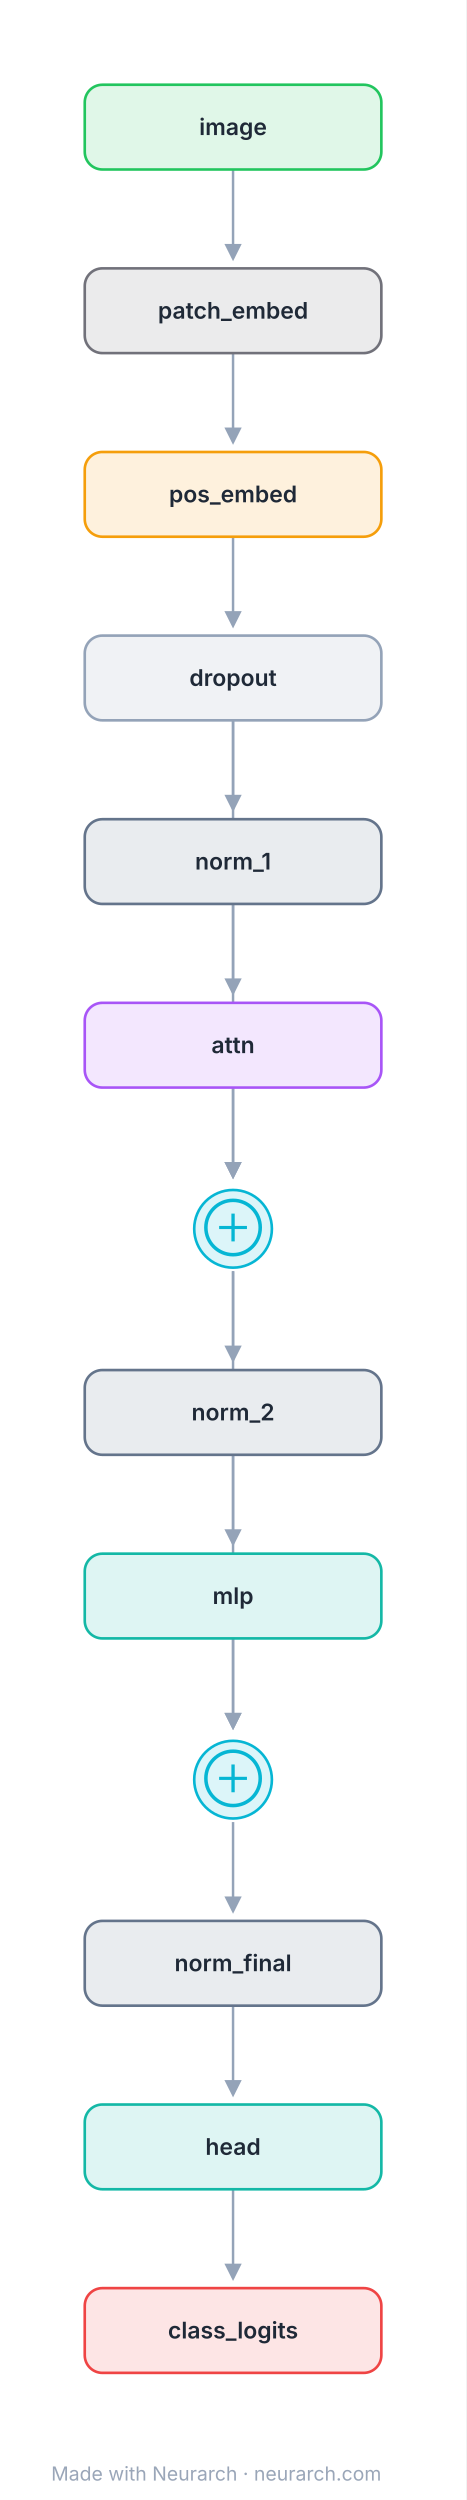
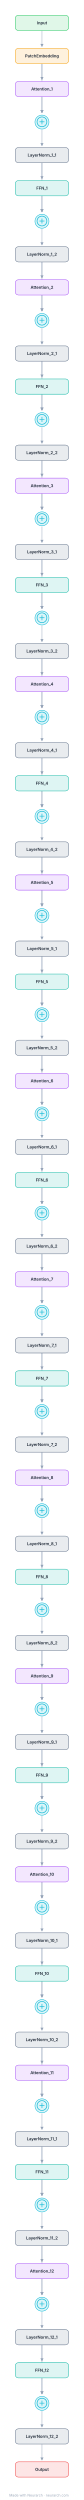
- <svg xmlns="http://www.w3.org/2000/svg" width="264" height="1416" viewBox="0 0 264 1416" font-family="-apple-system, 'Segoe UI', Inter, Helvetica, Arial, sans-serif">
+ <svg xmlns="http://www.w3.org/2000/svg" width="264" height="7864" viewBox="0 0 264 7864" font-family="-apple-system, 'Segoe UI', Inter, Helvetica, Arial, sans-serif">
  <defs>
    <marker id="arrow" viewBox="0 0 10 10" refX="8" refY="5" markerWidth="7" markerHeight="7" orient="auto-start-reverse">
      <path d="M0,0 L10,5 L0,10 z" fill="#94a3b8" />
    </marker>
  </defs>
-   <rect x="0" y="0" width="264" height="1416" fill="#ffffff" />
+   <rect x="0" y="0" width="264" height="7864" fill="#ffffff" />
  <path d="M132.0,96.0 C132.0,121.0 132.0,121.0 132.0,146.0" fill="none" stroke="#94a3b8" stroke-width="1.4" marker-end="url(#arrow)" />
  <path d="M132.0,200.0 C132.0,225.0 132.0,225.0 132.0,250.0" fill="none" stroke="#94a3b8" stroke-width="1.4" marker-end="url(#arrow)" />
+   <path d="M132.0,200.0 C132.0,277.0 132.0,277.0 132.0,354.0" fill="none" stroke="#94a3b8" stroke-width="1.4" marker-end="url(#arrow)" />
  <path d="M132.0,304.0 C132.0,329.0 132.0,329.0 132.0,354.0" fill="none" stroke="#94a3b8" stroke-width="1.4" marker-end="url(#arrow)" />
  <path d="M132.0,408.0 C132.0,433.0 132.0,433.0 132.0,458.0" fill="none" stroke="#94a3b8" stroke-width="1.4" marker-end="url(#arrow)" />
  <path d="M132.0,512.0 C132.0,537.0 132.0,537.0 132.0,562.0" fill="none" stroke="#94a3b8" stroke-width="1.4" marker-end="url(#arrow)" />
+   <path d="M132.0,512.0 C132.0,589.0 132.0,589.0 132.0,666.0" fill="none" stroke="#94a3b8" stroke-width="1.4" marker-end="url(#arrow)" />
  <path d="M132.0,616.0 C132.0,641.0 132.0,641.0 132.0,666.0" fill="none" stroke="#94a3b8" stroke-width="1.4" marker-end="url(#arrow)" />
-   <path d="M132.0,408.0 C132.0,537.0 132.0,537.0 132.0,666.0" fill="none" stroke="#94a3b8" stroke-width="1.4" marker-end="url(#arrow)" />
  <path d="M132.0,720.0 C132.0,745.0 132.0,745.0 132.0,770.0" fill="none" stroke="#94a3b8" stroke-width="1.4" marker-end="url(#arrow)" />
  <path d="M132.0,824.0 C132.0,849.0 132.0,849.0 132.0,874.0" fill="none" stroke="#94a3b8" stroke-width="1.4" marker-end="url(#arrow)" />
+   <path d="M132.0,824.0 C132.0,901.0 132.0,901.0 132.0,978.0" fill="none" stroke="#94a3b8" stroke-width="1.4" marker-end="url(#arrow)" />
  <path d="M132.0,928.0 C132.0,953.0 132.0,953.0 132.0,978.0" fill="none" stroke="#94a3b8" stroke-width="1.4" marker-end="url(#arrow)" />
-   <path d="M132.0,720.0 C132.0,849.0 132.0,849.0 132.0,978.0" fill="none" stroke="#94a3b8" stroke-width="1.4" marker-end="url(#arrow)" />
  <path d="M132.0,1032.0 C132.0,1057.0 132.0,1057.0 132.0,1082.0" fill="none" stroke="#94a3b8" stroke-width="1.4" marker-end="url(#arrow)" />
  <path d="M132.0,1136.0 C132.0,1161.0 132.0,1161.0 132.0,1186.0" fill="none" stroke="#94a3b8" stroke-width="1.4" marker-end="url(#arrow)" />
+   <path d="M132.0,1136.0 C132.0,1213.0 132.0,1213.0 132.0,1290.0" fill="none" stroke="#94a3b8" stroke-width="1.4" marker-end="url(#arrow)" />
  <path d="M132.0,1240.0 C132.0,1265.0 132.0,1265.0 132.0,1290.0" fill="none" stroke="#94a3b8" stroke-width="1.4" marker-end="url(#arrow)" />
+   <path d="M132.0,1344.0 C132.0,1369.0 132.0,1369.0 132.0,1394.0" fill="none" stroke="#94a3b8" stroke-width="1.4" marker-end="url(#arrow)" />
+   <path d="M132.0,1448.0 C132.0,1473.0 132.0,1473.0 132.0,1498.0" fill="none" stroke="#94a3b8" stroke-width="1.4" marker-end="url(#arrow)" />
+   <path d="M132.0,1448.0 C132.0,1525.0 132.0,1525.0 132.0,1602.0" fill="none" stroke="#94a3b8" stroke-width="1.4" marker-end="url(#arrow)" />
+   <path d="M132.0,1552.0 C132.0,1577.0 132.0,1577.0 132.0,1602.0" fill="none" stroke="#94a3b8" stroke-width="1.4" marker-end="url(#arrow)" />
+   <path d="M132.0,1656.0 C132.0,1681.0 132.0,1681.0 132.0,1706.0" fill="none" stroke="#94a3b8" stroke-width="1.4" marker-end="url(#arrow)" />
+   <path d="M132.0,1760.0 C132.0,1785.0 132.0,1785.0 132.0,1810.0" fill="none" stroke="#94a3b8" stroke-width="1.4" marker-end="url(#arrow)" />
+   <path d="M132.0,1760.0 C132.0,1837.0 132.0,1837.0 132.0,1914.0" fill="none" stroke="#94a3b8" stroke-width="1.4" marker-end="url(#arrow)" />
+   <path d="M132.0,1864.0 C132.0,1889.0 132.0,1889.0 132.0,1914.0" fill="none" stroke="#94a3b8" stroke-width="1.4" marker-end="url(#arrow)" />
+   <path d="M132.0,1968.0 C132.0,1993.0 132.0,1993.0 132.0,2018.0" fill="none" stroke="#94a3b8" stroke-width="1.4" marker-end="url(#arrow)" />
+   <path d="M132.0,2072.0 C132.0,2097.0 132.0,2097.0 132.0,2122.0" fill="none" stroke="#94a3b8" stroke-width="1.4" marker-end="url(#arrow)" />
+   <path d="M132.0,2072.0 C132.0,2149.0 132.0,2149.0 132.0,2226.0" fill="none" stroke="#94a3b8" stroke-width="1.4" marker-end="url(#arrow)" />
+   <path d="M132.0,2176.0 C132.0,2201.0 132.0,2201.0 132.0,2226.0" fill="none" stroke="#94a3b8" stroke-width="1.4" marker-end="url(#arrow)" />
+   <path d="M132.0,2280.0 C132.0,2305.0 132.0,2305.0 132.0,2330.0" fill="none" stroke="#94a3b8" stroke-width="1.4" marker-end="url(#arrow)" />
+   <path d="M132.0,2384.0 C132.0,2409.0 132.0,2409.0 132.0,2434.0" fill="none" stroke="#94a3b8" stroke-width="1.4" marker-end="url(#arrow)" />
+   <path d="M132.0,2384.0 C132.0,2461.0 132.0,2461.0 132.0,2538.0" fill="none" stroke="#94a3b8" stroke-width="1.4" marker-end="url(#arrow)" />
+   <path d="M132.0,2488.0 C132.0,2513.0 132.0,2513.0 132.0,2538.0" fill="none" stroke="#94a3b8" stroke-width="1.4" marker-end="url(#arrow)" />
+   <path d="M132.0,2592.0 C132.0,2617.0 132.0,2617.0 132.0,2642.0" fill="none" stroke="#94a3b8" stroke-width="1.4" marker-end="url(#arrow)" />
+   <path d="M132.0,2696.0 C132.0,2721.0 132.0,2721.0 132.0,2746.0" fill="none" stroke="#94a3b8" stroke-width="1.4" marker-end="url(#arrow)" />
+   <path d="M132.0,2696.0 C132.0,2773.0 132.0,2773.0 132.0,2850.0" fill="none" stroke="#94a3b8" stroke-width="1.4" marker-end="url(#arrow)" />
+   <path d="M132.0,2800.0 C132.0,2825.0 132.0,2825.0 132.0,2850.0" fill="none" stroke="#94a3b8" stroke-width="1.4" marker-end="url(#arrow)" />
+   <path d="M132.0,2904.0 C132.0,2929.0 132.0,2929.0 132.0,2954.0" fill="none" stroke="#94a3b8" stroke-width="1.4" marker-end="url(#arrow)" />
+   <path d="M132.0,3008.0 C132.0,3033.0 132.0,3033.0 132.0,3058.0" fill="none" stroke="#94a3b8" stroke-width="1.4" marker-end="url(#arrow)" />
+   <path d="M132.0,3008.0 C132.0,3085.0 132.0,3085.0 132.0,3162.0" fill="none" stroke="#94a3b8" stroke-width="1.4" marker-end="url(#arrow)" />
+   <path d="M132.0,3112.0 C132.0,3137.0 132.0,3137.0 132.0,3162.0" fill="none" stroke="#94a3b8" stroke-width="1.4" marker-end="url(#arrow)" />
+   <path d="M132.0,3216.0 C132.0,3241.0 132.0,3241.0 132.0,3266.0" fill="none" stroke="#94a3b8" stroke-width="1.4" marker-end="url(#arrow)" />
+   <path d="M132.0,3320.0 C132.0,3345.0 132.0,3345.0 132.0,3370.0" fill="none" stroke="#94a3b8" stroke-width="1.4" marker-end="url(#arrow)" />
+   <path d="M132.0,3320.0 C132.0,3397.0 132.0,3397.0 132.0,3474.0" fill="none" stroke="#94a3b8" stroke-width="1.4" marker-end="url(#arrow)" />
+   <path d="M132.0,3424.0 C132.0,3449.0 132.0,3449.0 132.0,3474.0" fill="none" stroke="#94a3b8" stroke-width="1.4" marker-end="url(#arrow)" />
+   <path d="M132.0,3528.0 C132.0,3553.0 132.0,3553.0 132.0,3578.0" fill="none" stroke="#94a3b8" stroke-width="1.4" marker-end="url(#arrow)" />
+   <path d="M132.0,3632.0 C132.0,3657.0 132.0,3657.0 132.0,3682.0" fill="none" stroke="#94a3b8" stroke-width="1.4" marker-end="url(#arrow)" />
+   <path d="M132.0,3632.0 C132.0,3709.0 132.0,3709.0 132.0,3786.0" fill="none" stroke="#94a3b8" stroke-width="1.4" marker-end="url(#arrow)" />
+   <path d="M132.0,3736.0 C132.0,3761.0 132.0,3761.0 132.0,3786.0" fill="none" stroke="#94a3b8" stroke-width="1.4" marker-end="url(#arrow)" />
+   <path d="M132.0,3840.0 C132.0,3865.0 132.0,3865.0 132.0,3890.0" fill="none" stroke="#94a3b8" stroke-width="1.4" marker-end="url(#arrow)" />
+   <path d="M132.0,3944.0 C132.0,3969.0 132.0,3969.0 132.0,3994.0" fill="none" stroke="#94a3b8" stroke-width="1.4" marker-end="url(#arrow)" />
+   <path d="M132.0,3944.0 C132.0,4021.0 132.0,4021.0 132.0,4098.0" fill="none" stroke="#94a3b8" stroke-width="1.4" marker-end="url(#arrow)" />
+   <path d="M132.0,4048.0 C132.0,4073.0 132.0,4073.0 132.0,4098.0" fill="none" stroke="#94a3b8" stroke-width="1.4" marker-end="url(#arrow)" />
+   <path d="M132.0,4152.0 C132.0,4177.0 132.0,4177.0 132.0,4202.0" fill="none" stroke="#94a3b8" stroke-width="1.4" marker-end="url(#arrow)" />
+   <path d="M132.0,4256.0 C132.0,4281.0 132.0,4281.0 132.0,4306.0" fill="none" stroke="#94a3b8" stroke-width="1.4" marker-end="url(#arrow)" />
+   <path d="M132.0,4256.0 C132.0,4333.0 132.0,4333.0 132.0,4410.0" fill="none" stroke="#94a3b8" stroke-width="1.4" marker-end="url(#arrow)" />
+   <path d="M132.0,4360.0 C132.0,4385.0 132.0,4385.0 132.0,4410.0" fill="none" stroke="#94a3b8" stroke-width="1.4" marker-end="url(#arrow)" />
+   <path d="M132.0,4464.0 C132.0,4489.0 132.0,4489.0 132.0,4514.0" fill="none" stroke="#94a3b8" stroke-width="1.4" marker-end="url(#arrow)" />
+   <path d="M132.0,4568.0 C132.0,4593.0 132.0,4593.0 132.0,4618.0" fill="none" stroke="#94a3b8" stroke-width="1.4" marker-end="url(#arrow)" />
+   <path d="M132.0,4568.0 C132.0,4645.0 132.0,4645.0 132.0,4722.0" fill="none" stroke="#94a3b8" stroke-width="1.4" marker-end="url(#arrow)" />
+   <path d="M132.0,4672.0 C132.0,4697.0 132.0,4697.0 132.0,4722.0" fill="none" stroke="#94a3b8" stroke-width="1.4" marker-end="url(#arrow)" />
+   <path d="M132.0,4776.0 C132.0,4801.0 132.0,4801.0 132.0,4826.0" fill="none" stroke="#94a3b8" stroke-width="1.4" marker-end="url(#arrow)" />
+   <path d="M132.0,4880.0 C132.0,4905.0 132.0,4905.0 132.0,4930.0" fill="none" stroke="#94a3b8" stroke-width="1.4" marker-end="url(#arrow)" />
+   <path d="M132.0,4880.0 C132.0,4957.0 132.0,4957.0 132.0,5034.0" fill="none" stroke="#94a3b8" stroke-width="1.4" marker-end="url(#arrow)" />
+   <path d="M132.0,4984.0 C132.0,5009.0 132.0,5009.0 132.0,5034.0" fill="none" stroke="#94a3b8" stroke-width="1.4" marker-end="url(#arrow)" />
+   <path d="M132.0,5088.0 C132.0,5113.0 132.0,5113.0 132.0,5138.0" fill="none" stroke="#94a3b8" stroke-width="1.4" marker-end="url(#arrow)" />
+   <path d="M132.0,5192.0 C132.0,5217.0 132.0,5217.0 132.0,5242.0" fill="none" stroke="#94a3b8" stroke-width="1.4" marker-end="url(#arrow)" />
+   <path d="M132.0,5192.0 C132.0,5269.0 132.0,5269.0 132.0,5346.0" fill="none" stroke="#94a3b8" stroke-width="1.4" marker-end="url(#arrow)" />
+   <path d="M132.0,5296.0 C132.0,5321.0 132.0,5321.0 132.0,5346.0" fill="none" stroke="#94a3b8" stroke-width="1.4" marker-end="url(#arrow)" />
+   <path d="M132.0,5400.0 C132.0,5425.0 132.0,5425.0 132.0,5450.0" fill="none" stroke="#94a3b8" stroke-width="1.4" marker-end="url(#arrow)" />
+   <path d="M132.0,5504.0 C132.0,5529.0 132.0,5529.0 132.0,5554.0" fill="none" stroke="#94a3b8" stroke-width="1.4" marker-end="url(#arrow)" />
+   <path d="M132.0,5504.0 C132.0,5581.0 132.0,5581.0 132.0,5658.0" fill="none" stroke="#94a3b8" stroke-width="1.4" marker-end="url(#arrow)" />
+   <path d="M132.0,5608.0 C132.0,5633.0 132.0,5633.0 132.0,5658.0" fill="none" stroke="#94a3b8" stroke-width="1.4" marker-end="url(#arrow)" />
+   <path d="M132.0,5712.0 C132.0,5737.0 132.0,5737.0 132.0,5762.0" fill="none" stroke="#94a3b8" stroke-width="1.4" marker-end="url(#arrow)" />
+   <path d="M132.0,5816.0 C132.0,5841.0 132.0,5841.0 132.0,5866.0" fill="none" stroke="#94a3b8" stroke-width="1.4" marker-end="url(#arrow)" />
+   <path d="M132.0,5816.0 C132.0,5893.0 132.0,5893.0 132.0,5970.0" fill="none" stroke="#94a3b8" stroke-width="1.4" marker-end="url(#arrow)" />
+   <path d="M132.0,5920.0 C132.0,5945.0 132.0,5945.0 132.0,5970.0" fill="none" stroke="#94a3b8" stroke-width="1.4" marker-end="url(#arrow)" />
+   <path d="M132.0,6024.0 C132.0,6049.0 132.0,6049.0 132.0,6074.0" fill="none" stroke="#94a3b8" stroke-width="1.4" marker-end="url(#arrow)" />
+   <path d="M132.0,6128.0 C132.0,6153.0 132.0,6153.0 132.0,6178.0" fill="none" stroke="#94a3b8" stroke-width="1.4" marker-end="url(#arrow)" />
+   <path d="M132.0,6128.0 C132.0,6205.0 132.0,6205.0 132.0,6282.0" fill="none" stroke="#94a3b8" stroke-width="1.4" marker-end="url(#arrow)" />
+   <path d="M132.0,6232.0 C132.0,6257.0 132.0,6257.0 132.0,6282.0" fill="none" stroke="#94a3b8" stroke-width="1.4" marker-end="url(#arrow)" />
+   <path d="M132.0,6336.0 C132.0,6361.0 132.0,6361.0 132.0,6386.0" fill="none" stroke="#94a3b8" stroke-width="1.4" marker-end="url(#arrow)" />
+   <path d="M132.0,6440.0 C132.0,6465.0 132.0,6465.0 132.0,6490.0" fill="none" stroke="#94a3b8" stroke-width="1.4" marker-end="url(#arrow)" />
+   <path d="M132.0,6440.0 C132.0,6517.0 132.0,6517.0 132.0,6594.0" fill="none" stroke="#94a3b8" stroke-width="1.4" marker-end="url(#arrow)" />
+   <path d="M132.0,6544.0 C132.0,6569.0 132.0,6569.0 132.0,6594.0" fill="none" stroke="#94a3b8" stroke-width="1.4" marker-end="url(#arrow)" />
+   <path d="M132.0,6648.0 C132.0,6673.0 132.0,6673.0 132.0,6698.0" fill="none" stroke="#94a3b8" stroke-width="1.4" marker-end="url(#arrow)" />
+   <path d="M132.0,6752.0 C132.0,6777.0 132.0,6777.0 132.0,6802.0" fill="none" stroke="#94a3b8" stroke-width="1.4" marker-end="url(#arrow)" />
+   <path d="M132.0,6752.0 C132.0,6829.0 132.0,6829.0 132.0,6906.0" fill="none" stroke="#94a3b8" stroke-width="1.4" marker-end="url(#arrow)" />
+   <path d="M132.0,6856.0 C132.0,6881.0 132.0,6881.0 132.0,6906.0" fill="none" stroke="#94a3b8" stroke-width="1.4" marker-end="url(#arrow)" />
+   <path d="M132.0,6960.0 C132.0,6985.0 132.0,6985.0 132.0,7010.0" fill="none" stroke="#94a3b8" stroke-width="1.4" marker-end="url(#arrow)" />
+   <path d="M132.0,7064.0 C132.0,7089.0 132.0,7089.0 132.0,7114.0" fill="none" stroke="#94a3b8" stroke-width="1.4" marker-end="url(#arrow)" />
+   <path d="M132.0,7064.0 C132.0,7141.0 132.0,7141.0 132.0,7218.0" fill="none" stroke="#94a3b8" stroke-width="1.4" marker-end="url(#arrow)" />
+   <path d="M132.0,7168.0 C132.0,7193.0 132.0,7193.0 132.0,7218.0" fill="none" stroke="#94a3b8" stroke-width="1.4" marker-end="url(#arrow)" />
+   <path d="M132.0,7272.0 C132.0,7297.0 132.0,7297.0 132.0,7322.0" fill="none" stroke="#94a3b8" stroke-width="1.4" marker-end="url(#arrow)" />
+   <path d="M132.0,7376.0 C132.0,7401.0 132.0,7401.0 132.0,7426.0" fill="none" stroke="#94a3b8" stroke-width="1.4" marker-end="url(#arrow)" />
+   <path d="M132.0,7376.0 C132.0,7453.0 132.0,7453.0 132.0,7530.0" fill="none" stroke="#94a3b8" stroke-width="1.4" marker-end="url(#arrow)" />
+   <path d="M132.0,7480.0 C132.0,7505.0 132.0,7505.0 132.0,7530.0" fill="none" stroke="#94a3b8" stroke-width="1.4" marker-end="url(#arrow)" />
+   <path d="M132.0,7584.0 C132.0,7609.0 132.0,7609.0 132.0,7634.0" fill="none" stroke="#94a3b8" stroke-width="1.4" marker-end="url(#arrow)" />
+   <path d="M132.0,7688.0 C132.0,7713.0 132.0,7713.0 132.0,7738.0" fill="none" stroke="#94a3b8" stroke-width="1.4" marker-end="url(#arrow)" />
  <rect x="48.0" y="48.0" width="168" height="48" rx="10" fill="rgb(224, 247, 232)" stroke="#22c55e" stroke-width="1.5" />
-   <text x="132.0" y="76.5" text-anchor="middle" font-size="13" font-weight="600" fill="#1f2937">image</text>
-   <rect x="48.0" y="152.0" width="168" height="48" rx="10" fill="rgb(235, 235, 236)" stroke="#71717a" stroke-width="1.5" />
-   <text x="132.0" y="180.5" text-anchor="middle" font-size="13" font-weight="600" fill="#1f2937">patch_embed</text>
-   <rect x="48.0" y="256.0" width="168" height="48" rx="10" fill="rgb(254, 241, 221)" stroke="#f59e0b" stroke-width="1.5" />
-   <text x="132.0" y="284.5" text-anchor="middle" font-size="13" font-weight="600" fill="#1f2937">pos_embed</text>
-   <rect x="48.0" y="360.0" width="168" height="48" rx="10" fill="rgb(240, 242, 245)" stroke="#94a3b8" stroke-width="1.5" />
-   <text x="132.0" y="388.5" text-anchor="middle" font-size="13" font-weight="600" fill="#1f2937">dropout</text>
+   <text x="132.0" y="76.5" text-anchor="middle" font-size="13" font-weight="600" fill="#1f2937">Input</text>
+   <rect x="48.0" y="152.0" width="168" height="48" rx="10" fill="rgb(254, 241, 221)" stroke="#f59e0b" stroke-width="1.5" />
+   <text x="132.0" y="180.5" text-anchor="middle" font-size="13" font-weight="600" fill="#1f2937">PatchEmbedding</text>
+   <rect x="48.0" y="256.0" width="168" height="48" rx="10" fill="rgb(243, 231, 254)" stroke="#a855f7" stroke-width="1.5" />
+   <text x="132.0" y="284.5" text-anchor="middle" font-size="13" font-weight="600" fill="#1f2937">Attention_1</text>
+   <circle cx="132.0" cy="384.0" r="22" fill="rgb(220, 245, 249)" stroke="#06b6d4" stroke-width="1.5" />
+   <text x="132.0" y="392.0" text-anchor="middle" font-size="24" fill="#06b6d4">⊕</text>
  <rect x="48.0" y="464.0" width="168" height="48" rx="10" fill="rgb(233, 236, 239)" stroke="#64748b" stroke-width="1.5" />
-   <text x="132.0" y="492.5" text-anchor="middle" font-size="13" font-weight="600" fill="#1f2937">norm_1</text>
-   <rect x="48.0" y="568.0" width="168" height="48" rx="10" fill="rgb(243, 231, 254)" stroke="#a855f7" stroke-width="1.5" />
-   <text x="132.0" y="596.5" text-anchor="middle" font-size="13" font-weight="600" fill="#1f2937">attn</text>
+   <text x="132.0" y="492.5" text-anchor="middle" font-size="13" font-weight="600" fill="#1f2937">LayerNorm_1_1</text>
+   <rect x="48.0" y="568.0" width="168" height="48" rx="10" fill="rgb(222, 245, 243)" stroke="#14b8a6" stroke-width="1.5" />
+   <text x="132.0" y="596.5" text-anchor="middle" font-size="13" font-weight="600" fill="#1f2937">FFN_1</text>
  <circle cx="132.0" cy="696.0" r="22" fill="rgb(220, 245, 249)" stroke="#06b6d4" stroke-width="1.5" />
  <text x="132.0" y="704.0" text-anchor="middle" font-size="24" fill="#06b6d4">⊕</text>
  <rect x="48.0" y="776.0" width="168" height="48" rx="10" fill="rgb(233, 236, 239)" stroke="#64748b" stroke-width="1.5" />
-   <text x="132.0" y="804.5" text-anchor="middle" font-size="13" font-weight="600" fill="#1f2937">norm_2</text>
-   <rect x="48.0" y="880.0" width="168" height="48" rx="10" fill="rgb(222, 245, 243)" stroke="#14b8a6" stroke-width="1.5" />
-   <text x="132.0" y="908.5" text-anchor="middle" font-size="13" font-weight="600" fill="#1f2937">mlp</text>
+   <text x="132.0" y="804.5" text-anchor="middle" font-size="13" font-weight="600" fill="#1f2937">LayerNorm_1_2</text>
+   <rect x="48.0" y="880.0" width="168" height="48" rx="10" fill="rgb(243, 231, 254)" stroke="#a855f7" stroke-width="1.5" />
+   <text x="132.0" y="908.5" text-anchor="middle" font-size="13" font-weight="600" fill="#1f2937">Attention_2</text>
  <circle cx="132.0" cy="1008.0" r="22" fill="rgb(220, 245, 249)" stroke="#06b6d4" stroke-width="1.5" />
  <text x="132.0" y="1016.0" text-anchor="middle" font-size="24" fill="#06b6d4">⊕</text>
  <rect x="48.0" y="1088.0" width="168" height="48" rx="10" fill="rgb(233, 236, 239)" stroke="#64748b" stroke-width="1.5" />
-   <text x="132.0" y="1116.5" text-anchor="middle" font-size="13" font-weight="600" fill="#1f2937">norm_final</text>
+   <text x="132.0" y="1116.5" text-anchor="middle" font-size="13" font-weight="600" fill="#1f2937">LayerNorm_2_1</text>
  <rect x="48.0" y="1192.0" width="168" height="48" rx="10" fill="rgb(222, 245, 243)" stroke="#14b8a6" stroke-width="1.5" />
-   <text x="132.0" y="1220.5" text-anchor="middle" font-size="13" font-weight="600" fill="#1f2937">head</text>
-   <rect x="48.0" y="1296.0" width="168" height="48" rx="10" fill="rgb(253, 229, 229)" stroke="#ef4444" stroke-width="1.5" />
-   <text x="132.0" y="1324.5" text-anchor="middle" font-size="13" font-weight="600" fill="#1f2937">class_logits</text>
-   <text x="216.0" y="1405.0" text-anchor="end" font-size="11" fill="#9aa6b8">Made with Neurarch · neurarch.com</text>
+   <text x="132.0" y="1220.5" text-anchor="middle" font-size="13" font-weight="600" fill="#1f2937">FFN_2</text>
+   <circle cx="132.0" cy="1320.0" r="22" fill="rgb(220, 245, 249)" stroke="#06b6d4" stroke-width="1.5" />
+   <text x="132.0" y="1328.0" text-anchor="middle" font-size="24" fill="#06b6d4">⊕</text>
+   <rect x="48.0" y="1400.0" width="168" height="48" rx="10" fill="rgb(233, 236, 239)" stroke="#64748b" stroke-width="1.5" />
+   <text x="132.0" y="1428.5" text-anchor="middle" font-size="13" font-weight="600" fill="#1f2937">LayerNorm_2_2</text>
+   <rect x="48.0" y="1504.0" width="168" height="48" rx="10" fill="rgb(243, 231, 254)" stroke="#a855f7" stroke-width="1.5" />
+   <text x="132.0" y="1532.5" text-anchor="middle" font-size="13" font-weight="600" fill="#1f2937">Attention_3</text>
+   <circle cx="132.0" cy="1632.0" r="22" fill="rgb(220, 245, 249)" stroke="#06b6d4" stroke-width="1.5" />
+   <text x="132.0" y="1640.0" text-anchor="middle" font-size="24" fill="#06b6d4">⊕</text>
+   <rect x="48.0" y="1712.0" width="168" height="48" rx="10" fill="rgb(233, 236, 239)" stroke="#64748b" stroke-width="1.5" />
+   <text x="132.0" y="1740.5" text-anchor="middle" font-size="13" font-weight="600" fill="#1f2937">LayerNorm_3_1</text>
+   <rect x="48.0" y="1816.0" width="168" height="48" rx="10" fill="rgb(222, 245, 243)" stroke="#14b8a6" stroke-width="1.5" />
+   <text x="132.0" y="1844.5" text-anchor="middle" font-size="13" font-weight="600" fill="#1f2937">FFN_3</text>
+   <circle cx="132.0" cy="1944.0" r="22" fill="rgb(220, 245, 249)" stroke="#06b6d4" stroke-width="1.5" />
+   <text x="132.0" y="1952.0" text-anchor="middle" font-size="24" fill="#06b6d4">⊕</text>
+   <rect x="48.0" y="2024.0" width="168" height="48" rx="10" fill="rgb(233, 236, 239)" stroke="#64748b" stroke-width="1.5" />
+   <text x="132.0" y="2052.5" text-anchor="middle" font-size="13" font-weight="600" fill="#1f2937">LayerNorm_3_2</text>
+   <rect x="48.0" y="2128.0" width="168" height="48" rx="10" fill="rgb(243, 231, 254)" stroke="#a855f7" stroke-width="1.5" />
+   <text x="132.0" y="2156.5" text-anchor="middle" font-size="13" font-weight="600" fill="#1f2937">Attention_4</text>
+   <circle cx="132.0" cy="2256.0" r="22" fill="rgb(220, 245, 249)" stroke="#06b6d4" stroke-width="1.5" />
+   <text x="132.0" y="2264.0" text-anchor="middle" font-size="24" fill="#06b6d4">⊕</text>
+   <rect x="48.0" y="2336.0" width="168" height="48" rx="10" fill="rgb(233, 236, 239)" stroke="#64748b" stroke-width="1.5" />
+   <text x="132.0" y="2364.5" text-anchor="middle" font-size="13" font-weight="600" fill="#1f2937">LayerNorm_4_1</text>
+   <rect x="48.0" y="2440.0" width="168" height="48" rx="10" fill="rgb(222, 245, 243)" stroke="#14b8a6" stroke-width="1.5" />
+   <text x="132.0" y="2468.5" text-anchor="middle" font-size="13" font-weight="600" fill="#1f2937">FFN_4</text>
+   <circle cx="132.0" cy="2568.0" r="22" fill="rgb(220, 245, 249)" stroke="#06b6d4" stroke-width="1.5" />
+   <text x="132.0" y="2576.0" text-anchor="middle" font-size="24" fill="#06b6d4">⊕</text>
+   <rect x="48.0" y="2648.0" width="168" height="48" rx="10" fill="rgb(233, 236, 239)" stroke="#64748b" stroke-width="1.5" />
+   <text x="132.0" y="2676.5" text-anchor="middle" font-size="13" font-weight="600" fill="#1f2937">LayerNorm_4_2</text>
+   <rect x="48.0" y="2752.0" width="168" height="48" rx="10" fill="rgb(243, 231, 254)" stroke="#a855f7" stroke-width="1.5" />
+   <text x="132.0" y="2780.5" text-anchor="middle" font-size="13" font-weight="600" fill="#1f2937">Attention_5</text>
+   <circle cx="132.0" cy="2880.0" r="22" fill="rgb(220, 245, 249)" stroke="#06b6d4" stroke-width="1.5" />
+   <text x="132.0" y="2888.0" text-anchor="middle" font-size="24" fill="#06b6d4">⊕</text>
+   <rect x="48.0" y="2960.0" width="168" height="48" rx="10" fill="rgb(233, 236, 239)" stroke="#64748b" stroke-width="1.5" />
+   <text x="132.0" y="2988.5" text-anchor="middle" font-size="13" font-weight="600" fill="#1f2937">LayerNorm_5_1</text>
+   <rect x="48.0" y="3064.0" width="168" height="48" rx="10" fill="rgb(222, 245, 243)" stroke="#14b8a6" stroke-width="1.5" />
+   <text x="132.0" y="3092.5" text-anchor="middle" font-size="13" font-weight="600" fill="#1f2937">FFN_5</text>
+   <circle cx="132.0" cy="3192.0" r="22" fill="rgb(220, 245, 249)" stroke="#06b6d4" stroke-width="1.5" />
+   <text x="132.0" y="3200.0" text-anchor="middle" font-size="24" fill="#06b6d4">⊕</text>
+   <rect x="48.0" y="3272.0" width="168" height="48" rx="10" fill="rgb(233, 236, 239)" stroke="#64748b" stroke-width="1.5" />
+   <text x="132.0" y="3300.5" text-anchor="middle" font-size="13" font-weight="600" fill="#1f2937">LayerNorm_5_2</text>
+   <rect x="48.0" y="3376.0" width="168" height="48" rx="10" fill="rgb(243, 231, 254)" stroke="#a855f7" stroke-width="1.5" />
+   <text x="132.0" y="3404.5" text-anchor="middle" font-size="13" font-weight="600" fill="#1f2937">Attention_6</text>
+   <circle cx="132.0" cy="3504.0" r="22" fill="rgb(220, 245, 249)" stroke="#06b6d4" stroke-width="1.5" />
+   <text x="132.0" y="3512.0" text-anchor="middle" font-size="24" fill="#06b6d4">⊕</text>
+   <rect x="48.0" y="3584.0" width="168" height="48" rx="10" fill="rgb(233, 236, 239)" stroke="#64748b" stroke-width="1.5" />
+   <text x="132.0" y="3612.5" text-anchor="middle" font-size="13" font-weight="600" fill="#1f2937">LayerNorm_6_1</text>
+   <rect x="48.0" y="3688.0" width="168" height="48" rx="10" fill="rgb(222, 245, 243)" stroke="#14b8a6" stroke-width="1.5" />
+   <text x="132.0" y="3716.5" text-anchor="middle" font-size="13" font-weight="600" fill="#1f2937">FFN_6</text>
+   <circle cx="132.0" cy="3816.0" r="22" fill="rgb(220, 245, 249)" stroke="#06b6d4" stroke-width="1.5" />
+   <text x="132.0" y="3824.0" text-anchor="middle" font-size="24" fill="#06b6d4">⊕</text>
+   <rect x="48.0" y="3896.0" width="168" height="48" rx="10" fill="rgb(233, 236, 239)" stroke="#64748b" stroke-width="1.5" />
+   <text x="132.0" y="3924.5" text-anchor="middle" font-size="13" font-weight="600" fill="#1f2937">LayerNorm_6_2</text>
+   <rect x="48.0" y="4000.0" width="168" height="48" rx="10" fill="rgb(243, 231, 254)" stroke="#a855f7" stroke-width="1.5" />
+   <text x="132.0" y="4028.5" text-anchor="middle" font-size="13" font-weight="600" fill="#1f2937">Attention_7</text>
+   <circle cx="132.0" cy="4128.0" r="22" fill="rgb(220, 245, 249)" stroke="#06b6d4" stroke-width="1.5" />
+   <text x="132.0" y="4136.0" text-anchor="middle" font-size="24" fill="#06b6d4">⊕</text>
+   <rect x="48.0" y="4208.0" width="168" height="48" rx="10" fill="rgb(233, 236, 239)" stroke="#64748b" stroke-width="1.5" />
+   <text x="132.0" y="4236.5" text-anchor="middle" font-size="13" font-weight="600" fill="#1f2937">LayerNorm_7_1</text>
+   <rect x="48.0" y="4312.0" width="168" height="48" rx="10" fill="rgb(222, 245, 243)" stroke="#14b8a6" stroke-width="1.5" />
+   <text x="132.0" y="4340.5" text-anchor="middle" font-size="13" font-weight="600" fill="#1f2937">FFN_7</text>
+   <circle cx="132.0" cy="4440.0" r="22" fill="rgb(220, 245, 249)" stroke="#06b6d4" stroke-width="1.5" />
+   <text x="132.0" y="4448.0" text-anchor="middle" font-size="24" fill="#06b6d4">⊕</text>
+   <rect x="48.0" y="4520.0" width="168" height="48" rx="10" fill="rgb(233, 236, 239)" stroke="#64748b" stroke-width="1.5" />
+   <text x="132.0" y="4548.5" text-anchor="middle" font-size="13" font-weight="600" fill="#1f2937">LayerNorm_7_2</text>
+   <rect x="48.0" y="4624.0" width="168" height="48" rx="10" fill="rgb(243, 231, 254)" stroke="#a855f7" stroke-width="1.5" />
+   <text x="132.0" y="4652.5" text-anchor="middle" font-size="13" font-weight="600" fill="#1f2937">Attention_8</text>
+   <circle cx="132.0" cy="4752.0" r="22" fill="rgb(220, 245, 249)" stroke="#06b6d4" stroke-width="1.5" />
+   <text x="132.0" y="4760.0" text-anchor="middle" font-size="24" fill="#06b6d4">⊕</text>
+   <rect x="48.0" y="4832.0" width="168" height="48" rx="10" fill="rgb(233, 236, 239)" stroke="#64748b" stroke-width="1.5" />
+   <text x="132.0" y="4860.5" text-anchor="middle" font-size="13" font-weight="600" fill="#1f2937">LayerNorm_8_1</text>
+   <rect x="48.0" y="4936.0" width="168" height="48" rx="10" fill="rgb(222, 245, 243)" stroke="#14b8a6" stroke-width="1.5" />
+   <text x="132.0" y="4964.5" text-anchor="middle" font-size="13" font-weight="600" fill="#1f2937">FFN_8</text>
+   <circle cx="132.0" cy="5064.0" r="22" fill="rgb(220, 245, 249)" stroke="#06b6d4" stroke-width="1.5" />
+   <text x="132.0" y="5072.0" text-anchor="middle" font-size="24" fill="#06b6d4">⊕</text>
+   <rect x="48.0" y="5144.0" width="168" height="48" rx="10" fill="rgb(233, 236, 239)" stroke="#64748b" stroke-width="1.5" />
+   <text x="132.0" y="5172.5" text-anchor="middle" font-size="13" font-weight="600" fill="#1f2937">LayerNorm_8_2</text>
+   <rect x="48.0" y="5248.0" width="168" height="48" rx="10" fill="rgb(243, 231, 254)" stroke="#a855f7" stroke-width="1.5" />
+   <text x="132.0" y="5276.5" text-anchor="middle" font-size="13" font-weight="600" fill="#1f2937">Attention_9</text>
+   <circle cx="132.0" cy="5376.0" r="22" fill="rgb(220, 245, 249)" stroke="#06b6d4" stroke-width="1.5" />
+   <text x="132.0" y="5384.0" text-anchor="middle" font-size="24" fill="#06b6d4">⊕</text>
+   <rect x="48.0" y="5456.0" width="168" height="48" rx="10" fill="rgb(233, 236, 239)" stroke="#64748b" stroke-width="1.5" />
+   <text x="132.0" y="5484.5" text-anchor="middle" font-size="13" font-weight="600" fill="#1f2937">LayerNorm_9_1</text>
+   <rect x="48.0" y="5560.0" width="168" height="48" rx="10" fill="rgb(222, 245, 243)" stroke="#14b8a6" stroke-width="1.5" />
+   <text x="132.0" y="5588.5" text-anchor="middle" font-size="13" font-weight="600" fill="#1f2937">FFN_9</text>
+   <circle cx="132.0" cy="5688.0" r="22" fill="rgb(220, 245, 249)" stroke="#06b6d4" stroke-width="1.5" />
+   <text x="132.0" y="5696.0" text-anchor="middle" font-size="24" fill="#06b6d4">⊕</text>
+   <rect x="48.0" y="5768.0" width="168" height="48" rx="10" fill="rgb(233, 236, 239)" stroke="#64748b" stroke-width="1.5" />
+   <text x="132.0" y="5796.5" text-anchor="middle" font-size="13" font-weight="600" fill="#1f2937">LayerNorm_9_2</text>
+   <rect x="48.0" y="5872.0" width="168" height="48" rx="10" fill="rgb(243, 231, 254)" stroke="#a855f7" stroke-width="1.5" />
+   <text x="132.0" y="5900.5" text-anchor="middle" font-size="13" font-weight="600" fill="#1f2937">Attention_10</text>
+   <circle cx="132.0" cy="6000.0" r="22" fill="rgb(220, 245, 249)" stroke="#06b6d4" stroke-width="1.5" />
+   <text x="132.0" y="6008.0" text-anchor="middle" font-size="24" fill="#06b6d4">⊕</text>
+   <rect x="48.0" y="6080.0" width="168" height="48" rx="10" fill="rgb(233, 236, 239)" stroke="#64748b" stroke-width="1.5" />
+   <text x="132.0" y="6108.5" text-anchor="middle" font-size="13" font-weight="600" fill="#1f2937">LayerNorm_10_1</text>
+   <rect x="48.0" y="6184.0" width="168" height="48" rx="10" fill="rgb(222, 245, 243)" stroke="#14b8a6" stroke-width="1.5" />
+   <text x="132.0" y="6212.5" text-anchor="middle" font-size="13" font-weight="600" fill="#1f2937">FFN_10</text>
+   <circle cx="132.0" cy="6312.0" r="22" fill="rgb(220, 245, 249)" stroke="#06b6d4" stroke-width="1.5" />
+   <text x="132.0" y="6320.0" text-anchor="middle" font-size="24" fill="#06b6d4">⊕</text>
+   <rect x="48.0" y="6392.0" width="168" height="48" rx="10" fill="rgb(233, 236, 239)" stroke="#64748b" stroke-width="1.5" />
+   <text x="132.0" y="6420.5" text-anchor="middle" font-size="13" font-weight="600" fill="#1f2937">LayerNorm_10_2</text>
+   <rect x="48.0" y="6496.0" width="168" height="48" rx="10" fill="rgb(243, 231, 254)" stroke="#a855f7" stroke-width="1.5" />
+   <text x="132.0" y="6524.5" text-anchor="middle" font-size="13" font-weight="600" fill="#1f2937">Attention_11</text>
+   <circle cx="132.0" cy="6624.0" r="22" fill="rgb(220, 245, 249)" stroke="#06b6d4" stroke-width="1.5" />
+   <text x="132.0" y="6632.0" text-anchor="middle" font-size="24" fill="#06b6d4">⊕</text>
+   <rect x="48.0" y="6704.0" width="168" height="48" rx="10" fill="rgb(233, 236, 239)" stroke="#64748b" stroke-width="1.5" />
+   <text x="132.0" y="6732.5" text-anchor="middle" font-size="13" font-weight="600" fill="#1f2937">LayerNorm_11_1</text>
+   <rect x="48.0" y="6808.0" width="168" height="48" rx="10" fill="rgb(222, 245, 243)" stroke="#14b8a6" stroke-width="1.5" />
+   <text x="132.0" y="6836.5" text-anchor="middle" font-size="13" font-weight="600" fill="#1f2937">FFN_11</text>
+   <circle cx="132.0" cy="6936.0" r="22" fill="rgb(220, 245, 249)" stroke="#06b6d4" stroke-width="1.5" />
+   <text x="132.0" y="6944.0" text-anchor="middle" font-size="24" fill="#06b6d4">⊕</text>
+   <rect x="48.0" y="7016.0" width="168" height="48" rx="10" fill="rgb(233, 236, 239)" stroke="#64748b" stroke-width="1.5" />
+   <text x="132.0" y="7044.5" text-anchor="middle" font-size="13" font-weight="600" fill="#1f2937">LayerNorm_11_2</text>
+   <rect x="48.0" y="7120.0" width="168" height="48" rx="10" fill="rgb(243, 231, 254)" stroke="#a855f7" stroke-width="1.5" />
+   <text x="132.0" y="7148.5" text-anchor="middle" font-size="13" font-weight="600" fill="#1f2937">Attention_12</text>
+   <circle cx="132.0" cy="7248.0" r="22" fill="rgb(220, 245, 249)" stroke="#06b6d4" stroke-width="1.5" />
+   <text x="132.0" y="7256.0" text-anchor="middle" font-size="24" fill="#06b6d4">⊕</text>
+   <rect x="48.0" y="7328.0" width="168" height="48" rx="10" fill="rgb(233, 236, 239)" stroke="#64748b" stroke-width="1.5" />
+   <text x="132.0" y="7356.5" text-anchor="middle" font-size="13" font-weight="600" fill="#1f2937">LayerNorm_12_1</text>
+   <rect x="48.0" y="7432.0" width="168" height="48" rx="10" fill="rgb(222, 245, 243)" stroke="#14b8a6" stroke-width="1.5" />
+   <text x="132.0" y="7460.5" text-anchor="middle" font-size="13" font-weight="600" fill="#1f2937">FFN_12</text>
+   <circle cx="132.0" cy="7560.0" r="22" fill="rgb(220, 245, 249)" stroke="#06b6d4" stroke-width="1.5" />
+   <text x="132.0" y="7568.0" text-anchor="middle" font-size="24" fill="#06b6d4">⊕</text>
+   <rect x="48.0" y="7640.0" width="168" height="48" rx="10" fill="rgb(233, 236, 239)" stroke="#64748b" stroke-width="1.5" />
+   <text x="132.0" y="7668.5" text-anchor="middle" font-size="13" font-weight="600" fill="#1f2937">LayerNorm_12_2</text>
+   <rect x="48.0" y="7744.0" width="168" height="48" rx="10" fill="rgb(253, 229, 229)" stroke="#ef4444" stroke-width="1.5" />
+   <text x="132.0" y="7772.5" text-anchor="middle" font-size="13" font-weight="600" fill="#1f2937">Output</text>
+   <text x="216.0" y="7853.0" text-anchor="end" font-size="11" fill="#9aa6b8">Made with Neurarch · neurarch.com</text>
</svg>
